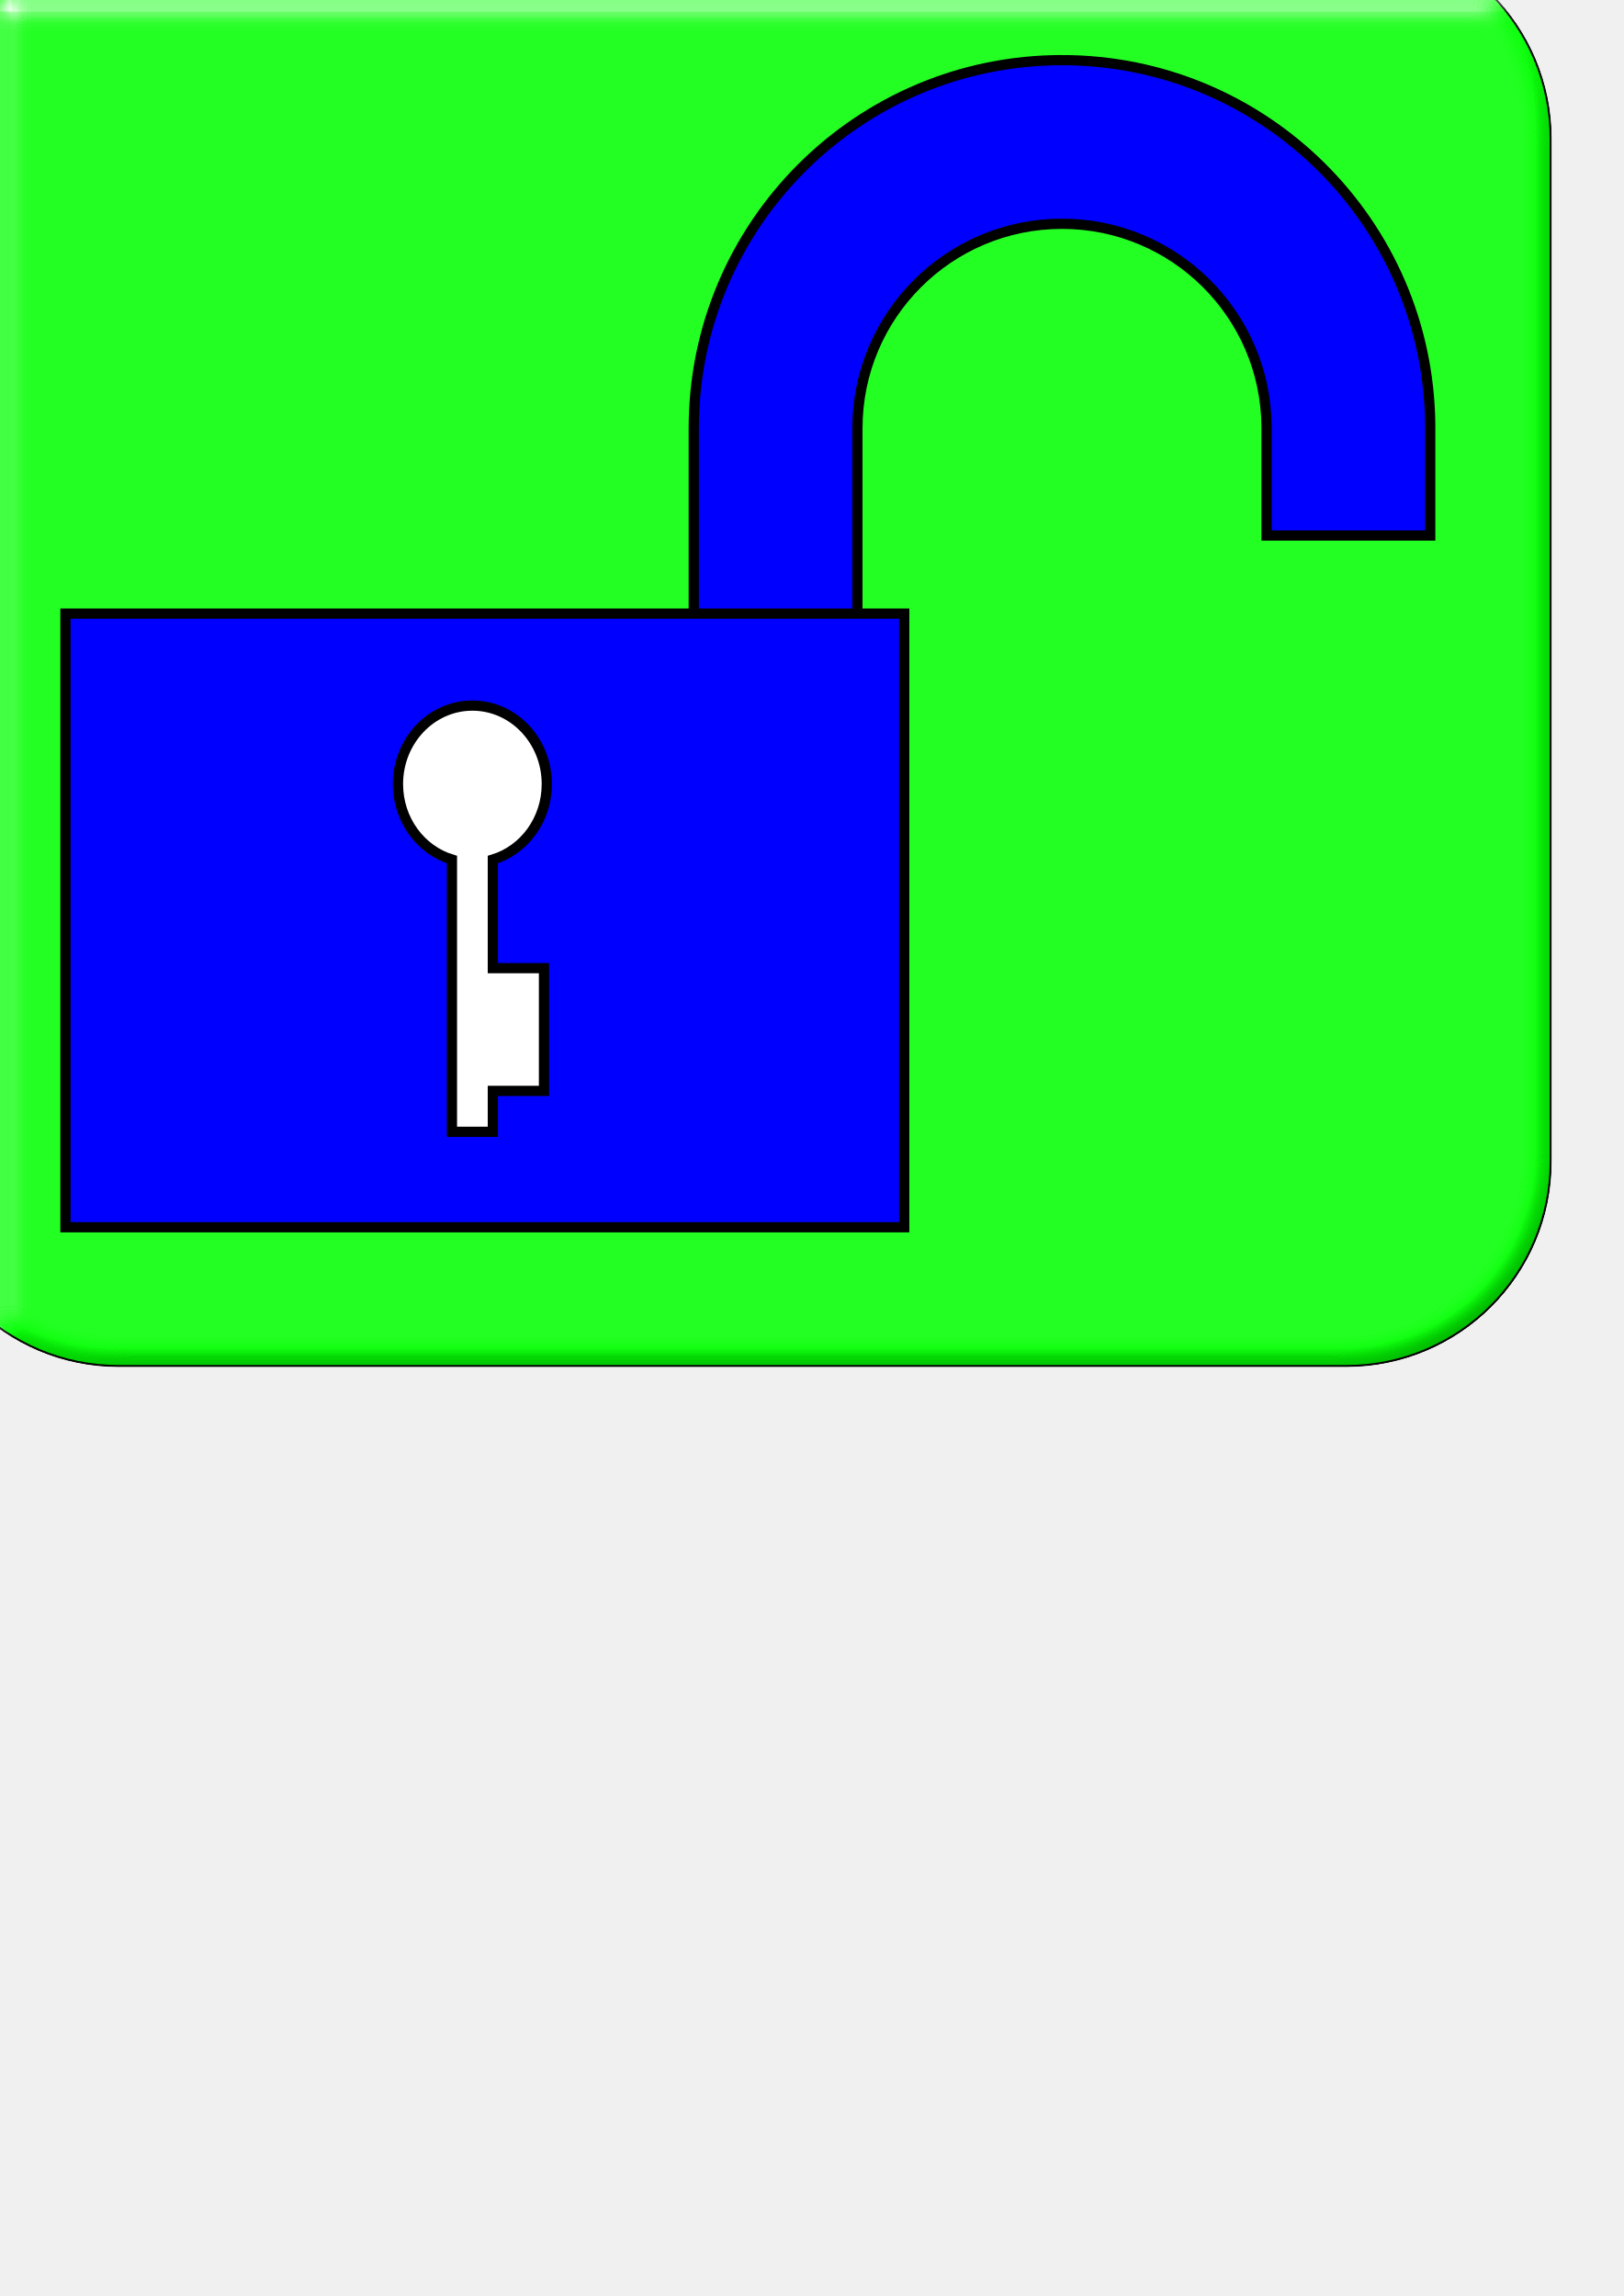
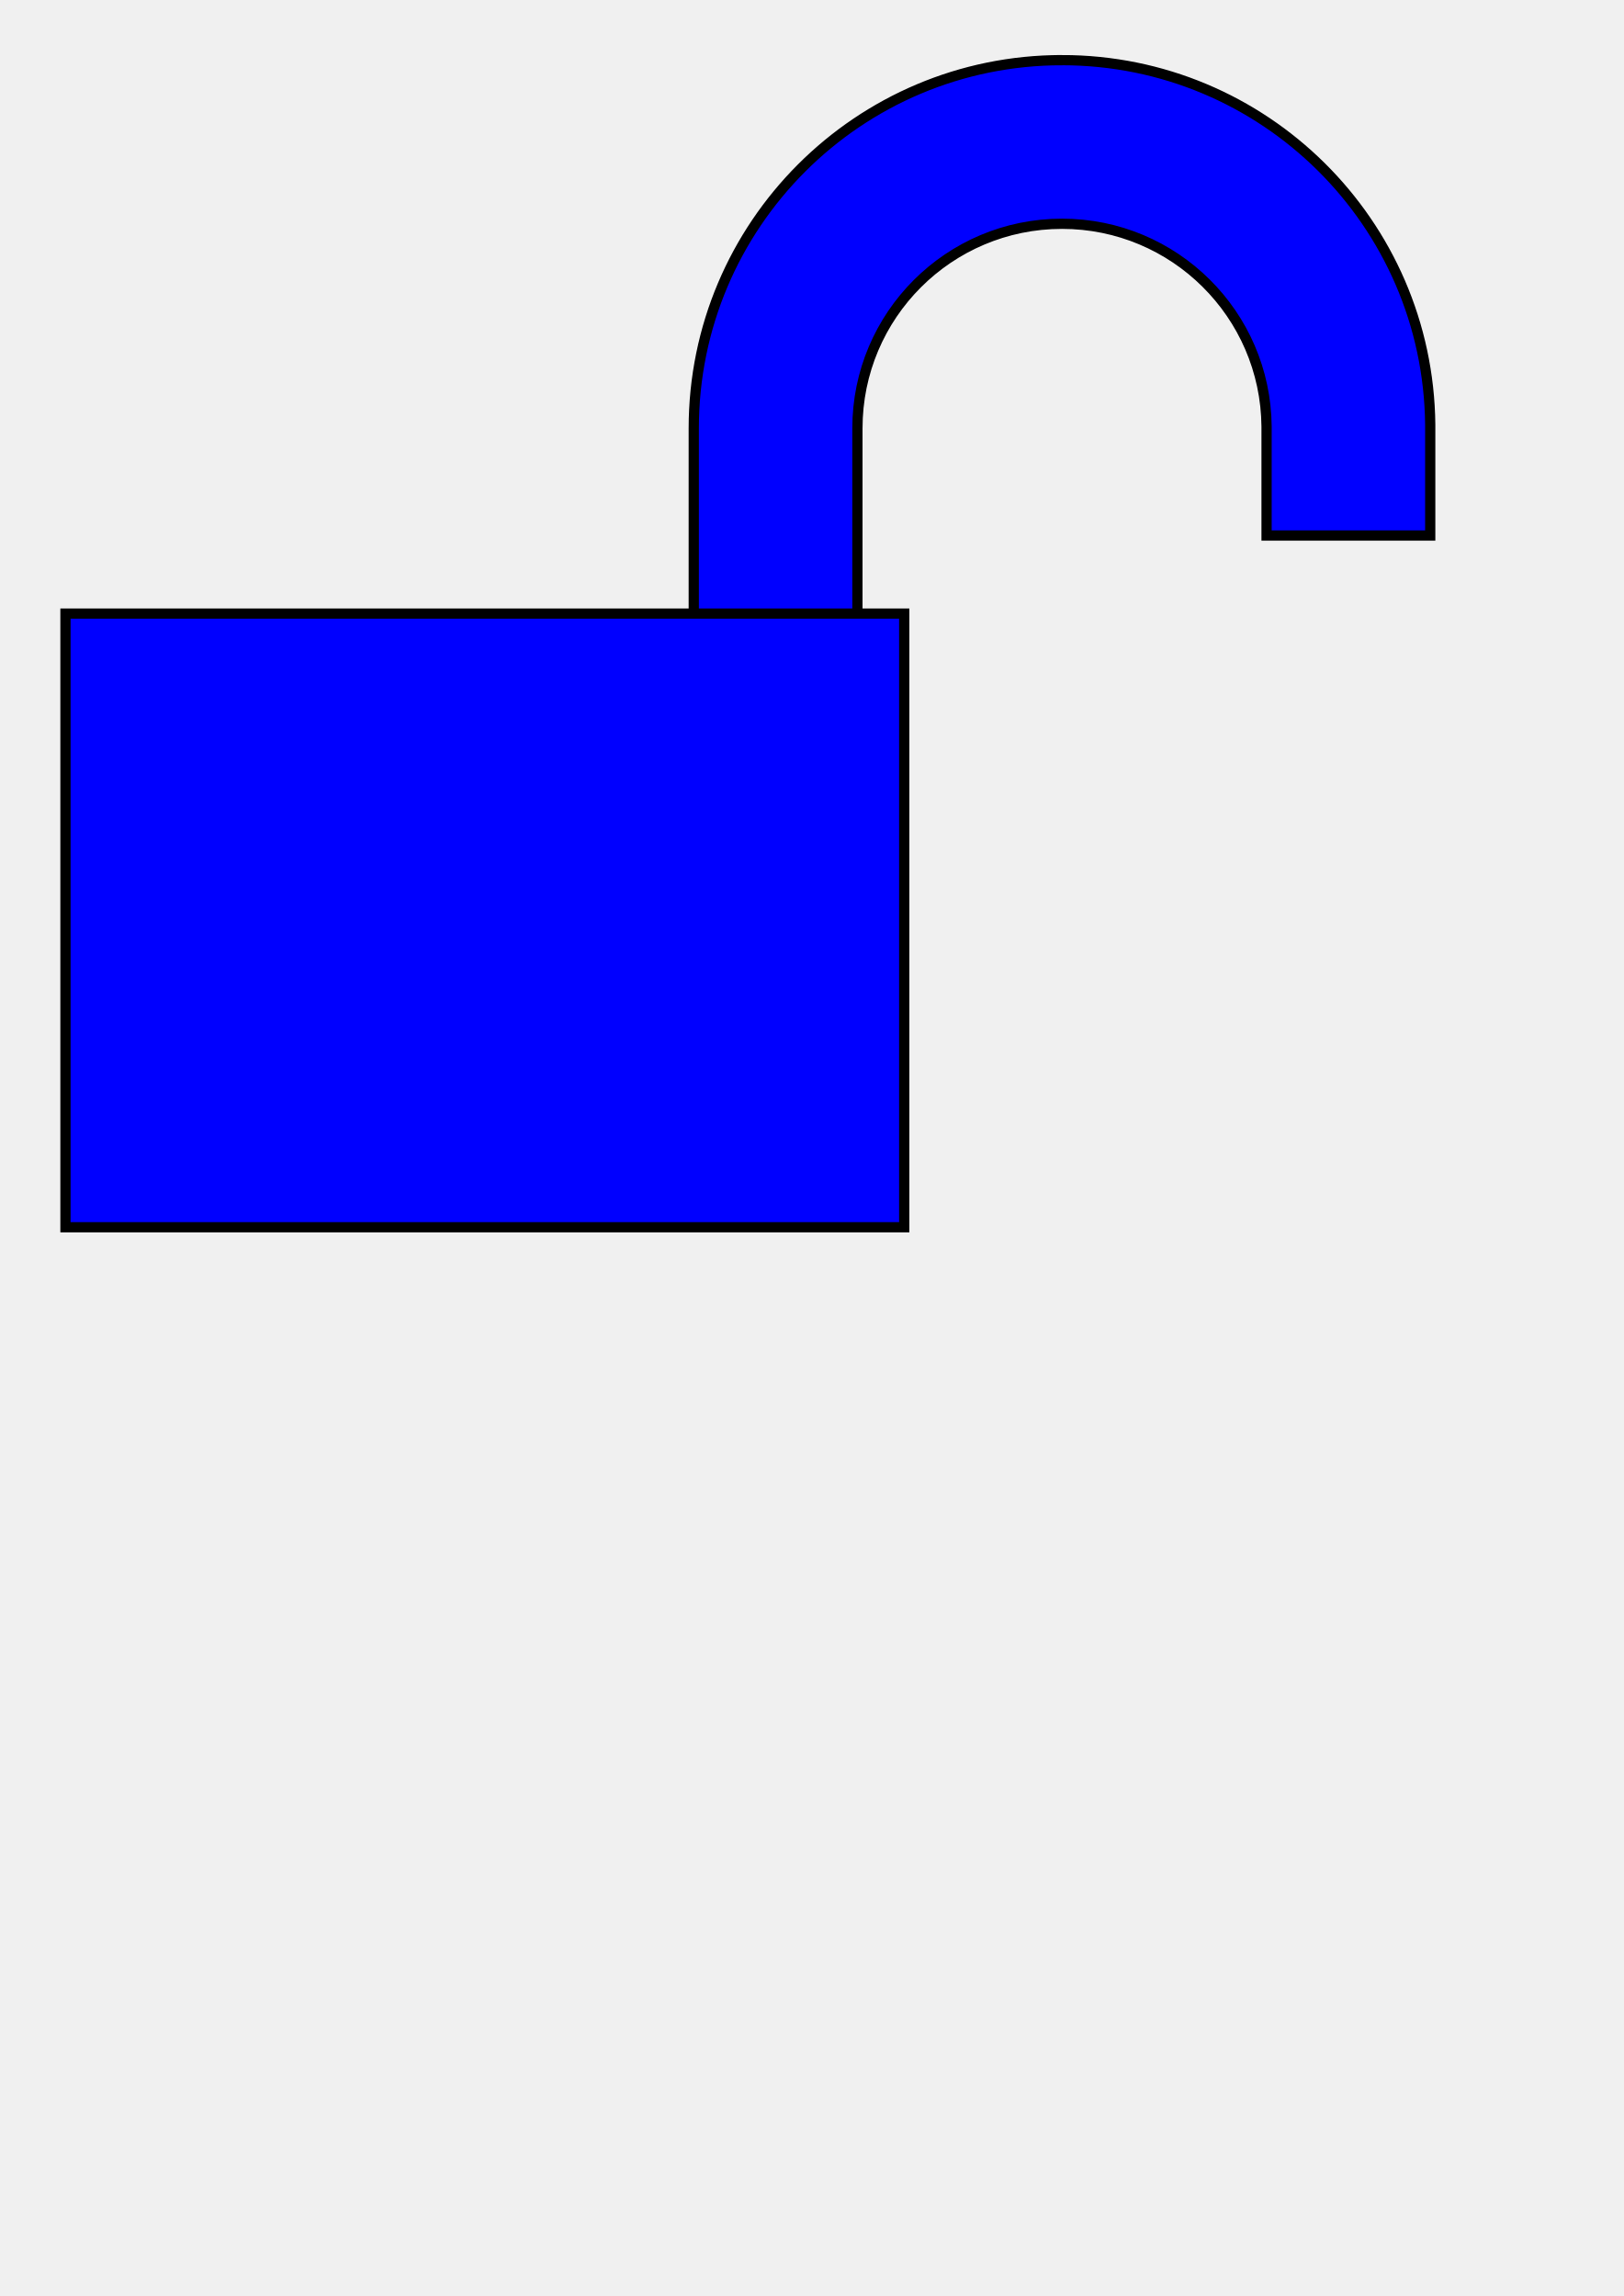
<svg xmlns="http://www.w3.org/2000/svg" width="210mm" height="297mm" id="svg2" version="1.1">
  <defs id="defs4">
    <filter id="filter2821" color-interpolation-filters="sRGB">
      <feGaussianBlur id="feGaussianBlur2823" stdDeviation="6" in="SourceGraphic" result="result0" />
      <feDiffuseLighting id="feDiffuseLighting2825" lighting-color="rgb(255,255,255)" diffuseConstant="1" surfaceScale="4" result="result5">
        <feDistantLight id="feDistantLight2827" elevation="45" azimuth="235" />
      </feDiffuseLighting>
      <feComposite id="feComposite2829" in2="SourceGraphic" k1="1.4" in="result5" result="fbSourceGraphic" operator="arithmetic" />
      <feGaussianBlur id="feGaussianBlur2831" result="result0" in="fbSourceGraphic" stdDeviation="6" />
      <feSpecularLighting id="feSpecularLighting2833" specularExponent="25" specularConstant="1" surfaceScale="4" lighting-color="rgb(255,255,255)" result="result1" in="result0">
        <feDistantLight id="feDistantLight2835" azimuth="235" elevation="45" />
      </feSpecularLighting>
-       <feComposite id="feComposite2837" in2="result91" k3="1" k2="1" operator="arithmetic" result="result4" in="fbSourceGraphic" />
+       <feComposite id="feComposite2837" in2="result1" k3="1" k2="1" operator="arithmetic" result="result4" in="fbSourceGraphic" />
      <feComposite id="feComposite2839" in2="SourceGraphic" operator="in" result="result2" in="result4" />
    </filter>
  </defs>
  <g id="layer1">
-     <rect style="color:#00ff00;fill:#00ff00;fill-opacity:1;fill-rule:evenodd;stroke:#000000;stroke-width:1px;stroke-linecap:butt;stroke-linejoin:miter;stroke-miterlimit:4;stroke-opacity:1;stroke-dasharray:none;stroke-dashoffset:0;marker:none;visibility:visible;display:inline;overflow:visible;enable-background:accumulate;filter:url(#filter2821)" id="rect2824" width="800" height="700" x="-42" y="-32.156" ry="100" />
-     <g id="g2819" transform="translate(-112,0)">
-       <path id="path2906-6" d="m 631.125,29.406 c -99.411,-7.3e-4 -179.999,80.589 -180,180 l 0,200 80,0 0,-200 c 0,-55.228 44.772,-100 100,-100 54.927,0 99.515,44.281 100,99.094 0.003,0.301 0,0.605 0,0.906 l 0,52.406 80,0 0,-54.031 c -5.7e-4,-0.062 6.3e-4,-0.125 0,-0.188 -0.993,-98.685 -81.287,-178.187 -180,-178.188 z" style="fill:#0000ff;fill-rule:evenodd;stroke:#000000;stroke-width:5px;stroke-linecap:butt;stroke-linejoin:miter;stroke-opacity:1" />
-       <rect y="300" x="144" height="300" width="410" id="rect2934" style="fill:#0000ff;fill-rule:evenodd;stroke:#000000;stroke-width:5px;stroke-linecap:butt;stroke-linejoin:miter;stroke-opacity:1" />
-       <path id="path3734" d="m 342.914,344.965 c -20.084,0 -36.375,17.175 -36.375,38.375 0,17.538 11.155,32.32 26.375,36.906 l 0,133.094 20,0 0,-20 25,0 0,-60 -25,0 0,-53.094 c 15.22,-4.586 26.375,-19.368 26.375,-36.906 0,-21.2 -16.291,-38.375 -36.375,-38.375 z" style="fill:#ffffff;fill-rule:evenodd;stroke:#000000;stroke-width:5px;stroke-linecap:butt;stroke-linejoin:miter;stroke-opacity:1" />
-     </g>
+     <path style="fill:#0000ff;fill-rule:evenodd;stroke:#000000;stroke-width:5px;stroke-linecap:butt;stroke-linejoin:miter;stroke-opacity:1" d="m 519.125,29.406 c -99.411,-7.3e-4 -179.999,80.589 -180,180 l 0,200 80,0 0,-200 c 0,-55.228 44.772,-100 100,-100 54.927,0 99.515,44.281 100,99.094 0.003,0.301 0,0.605 0,0.906 l 0,52.406 80,0 0,-54.031 c -5.7e-4,-0.062 6.3e-4,-0.125 0,-0.188 -0.993,-98.685 -81.287,-178.187 -180,-178.188 z" id="path2906-6" />
+     <rect style="fill:#0000ff;fill-rule:evenodd;stroke:#000000;stroke-width:5px;stroke-linecap:butt;stroke-linejoin:miter;stroke-opacity:1" id="rect2934" width="410" height="300" x="32" y="300" />
  </g>
</svg>
